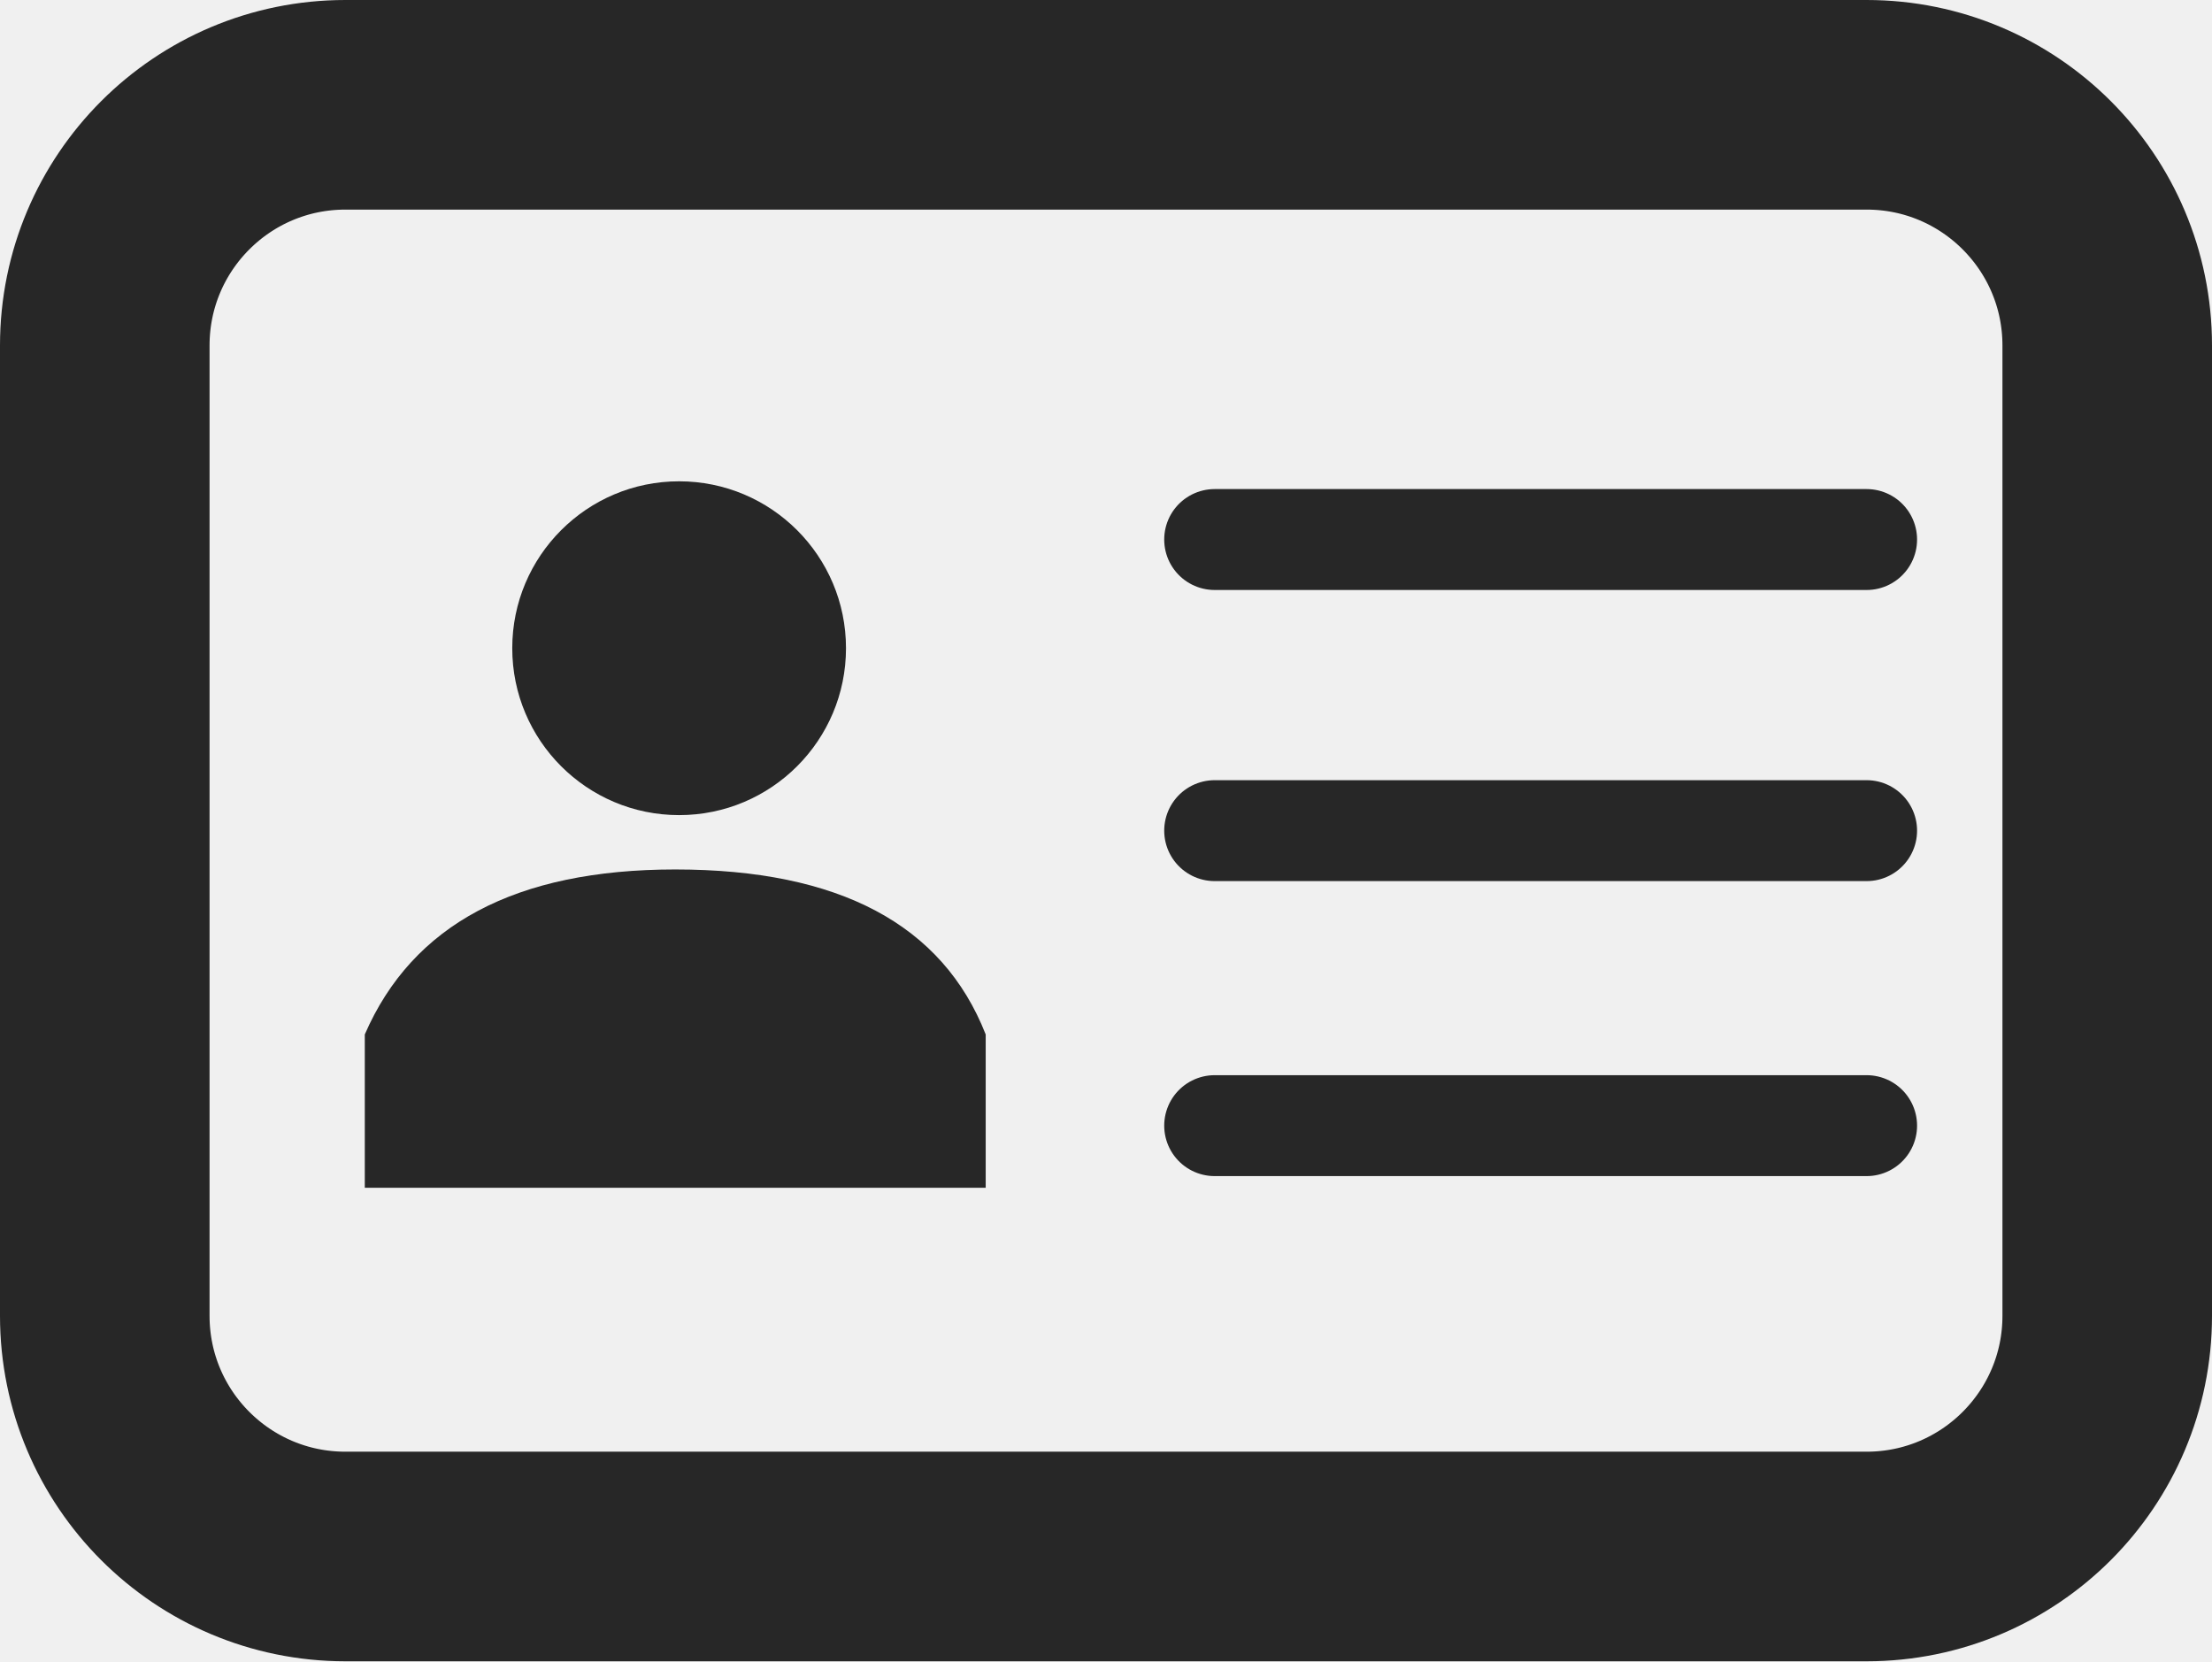
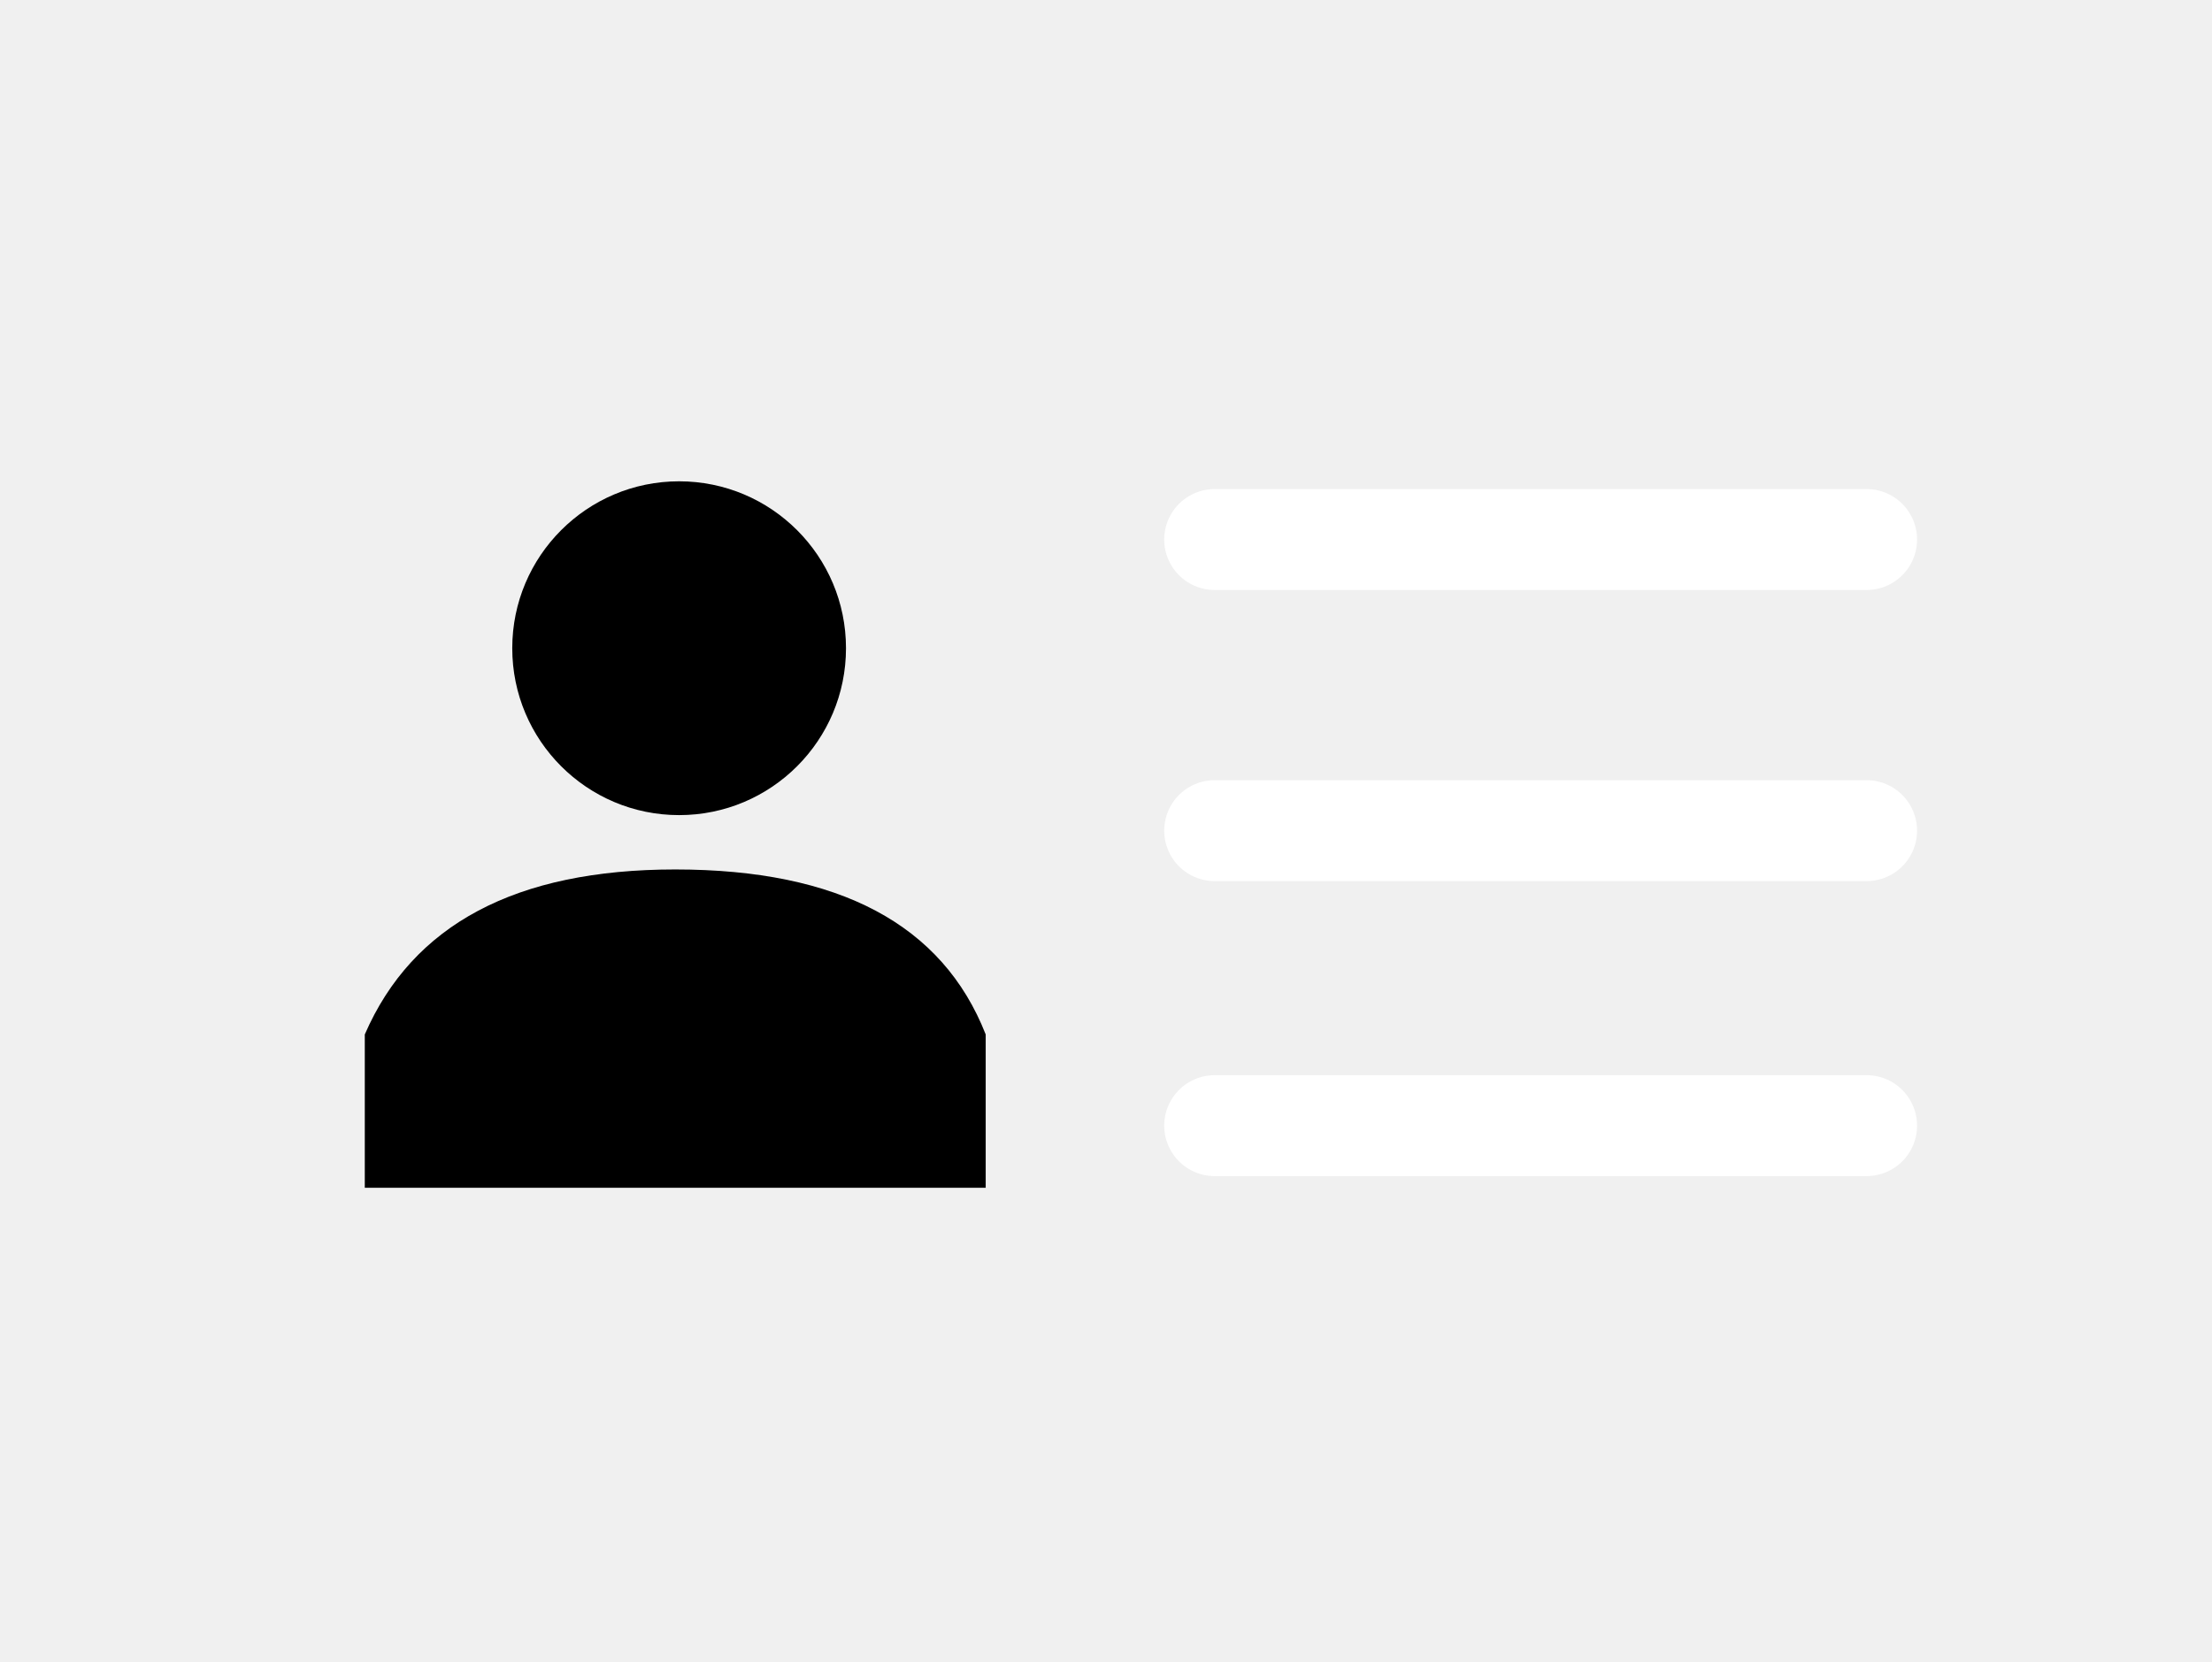
<svg xmlns="http://www.w3.org/2000/svg" width="285px" height="214px" viewBox="0 0 285 214" version="1.1">
-   <g id="Page-1" stroke="none" stroke-width="1" fill="none" fill-rule="evenodd">
-     <rect id="Rectangle" stroke="#272727" stroke-width="27" x="13.5" y="13.5" width="258" height="187" rx="31" />
-     <g id="Group-2" transform="translate(156, 69)" stroke="#272727" stroke-linecap="round" stroke-width="13">
-       <line x1="0.5" y1="0.5" x2="84.5" y2="0.5" />
-       <line x1="0.5" y1="38" x2="84.5" y2="38" />
-       <line x1="0.5" y1="76" x2="84.5" y2="76" />
-     </g>
-     <g id="Group" transform="translate(47, 62)" fill="#272727">
-       <path d="M0,71.254 C6.154,57.085 19.487,50 40,50 C61.103,50 74.436,57.085 80,71.254 L80,91 L0,91 L0,71.254 Z" />
-       <circle cx="40.5" cy="21.5" r="21.5" />
-     </g>
+   <rect stroke="inherit" stroke-width="27" x="13.5" y="13.5" width="258" height="187" rx="31" fill="transparent" />
+   <g id="Group-2" transform="translate(156, 69)" stroke="#fff" stroke-linecap="round" stroke-width="13">
+     <line x1="0.5" y1="0.5" x2="84.5" y2="0.5" />
+     <line x1="0.5" y1="38" x2="84.5" y2="38" />
+     <line x1="0.5" y1="76" x2="84.5" y2="76" />
+   </g>
+   <g id="Group" transform="translate(47, 62)" fill="inherit">
+     <path d="M0,71.254 C6.154,57.085 19.487,50 40,50 C61.103,50 74.436,57.085 80,71.254 L80,91 L0,91 L0,71.254 Z" />
+     <circle cx="40.5" cy="21.5" r="21.5" />
  </g>
</svg>
